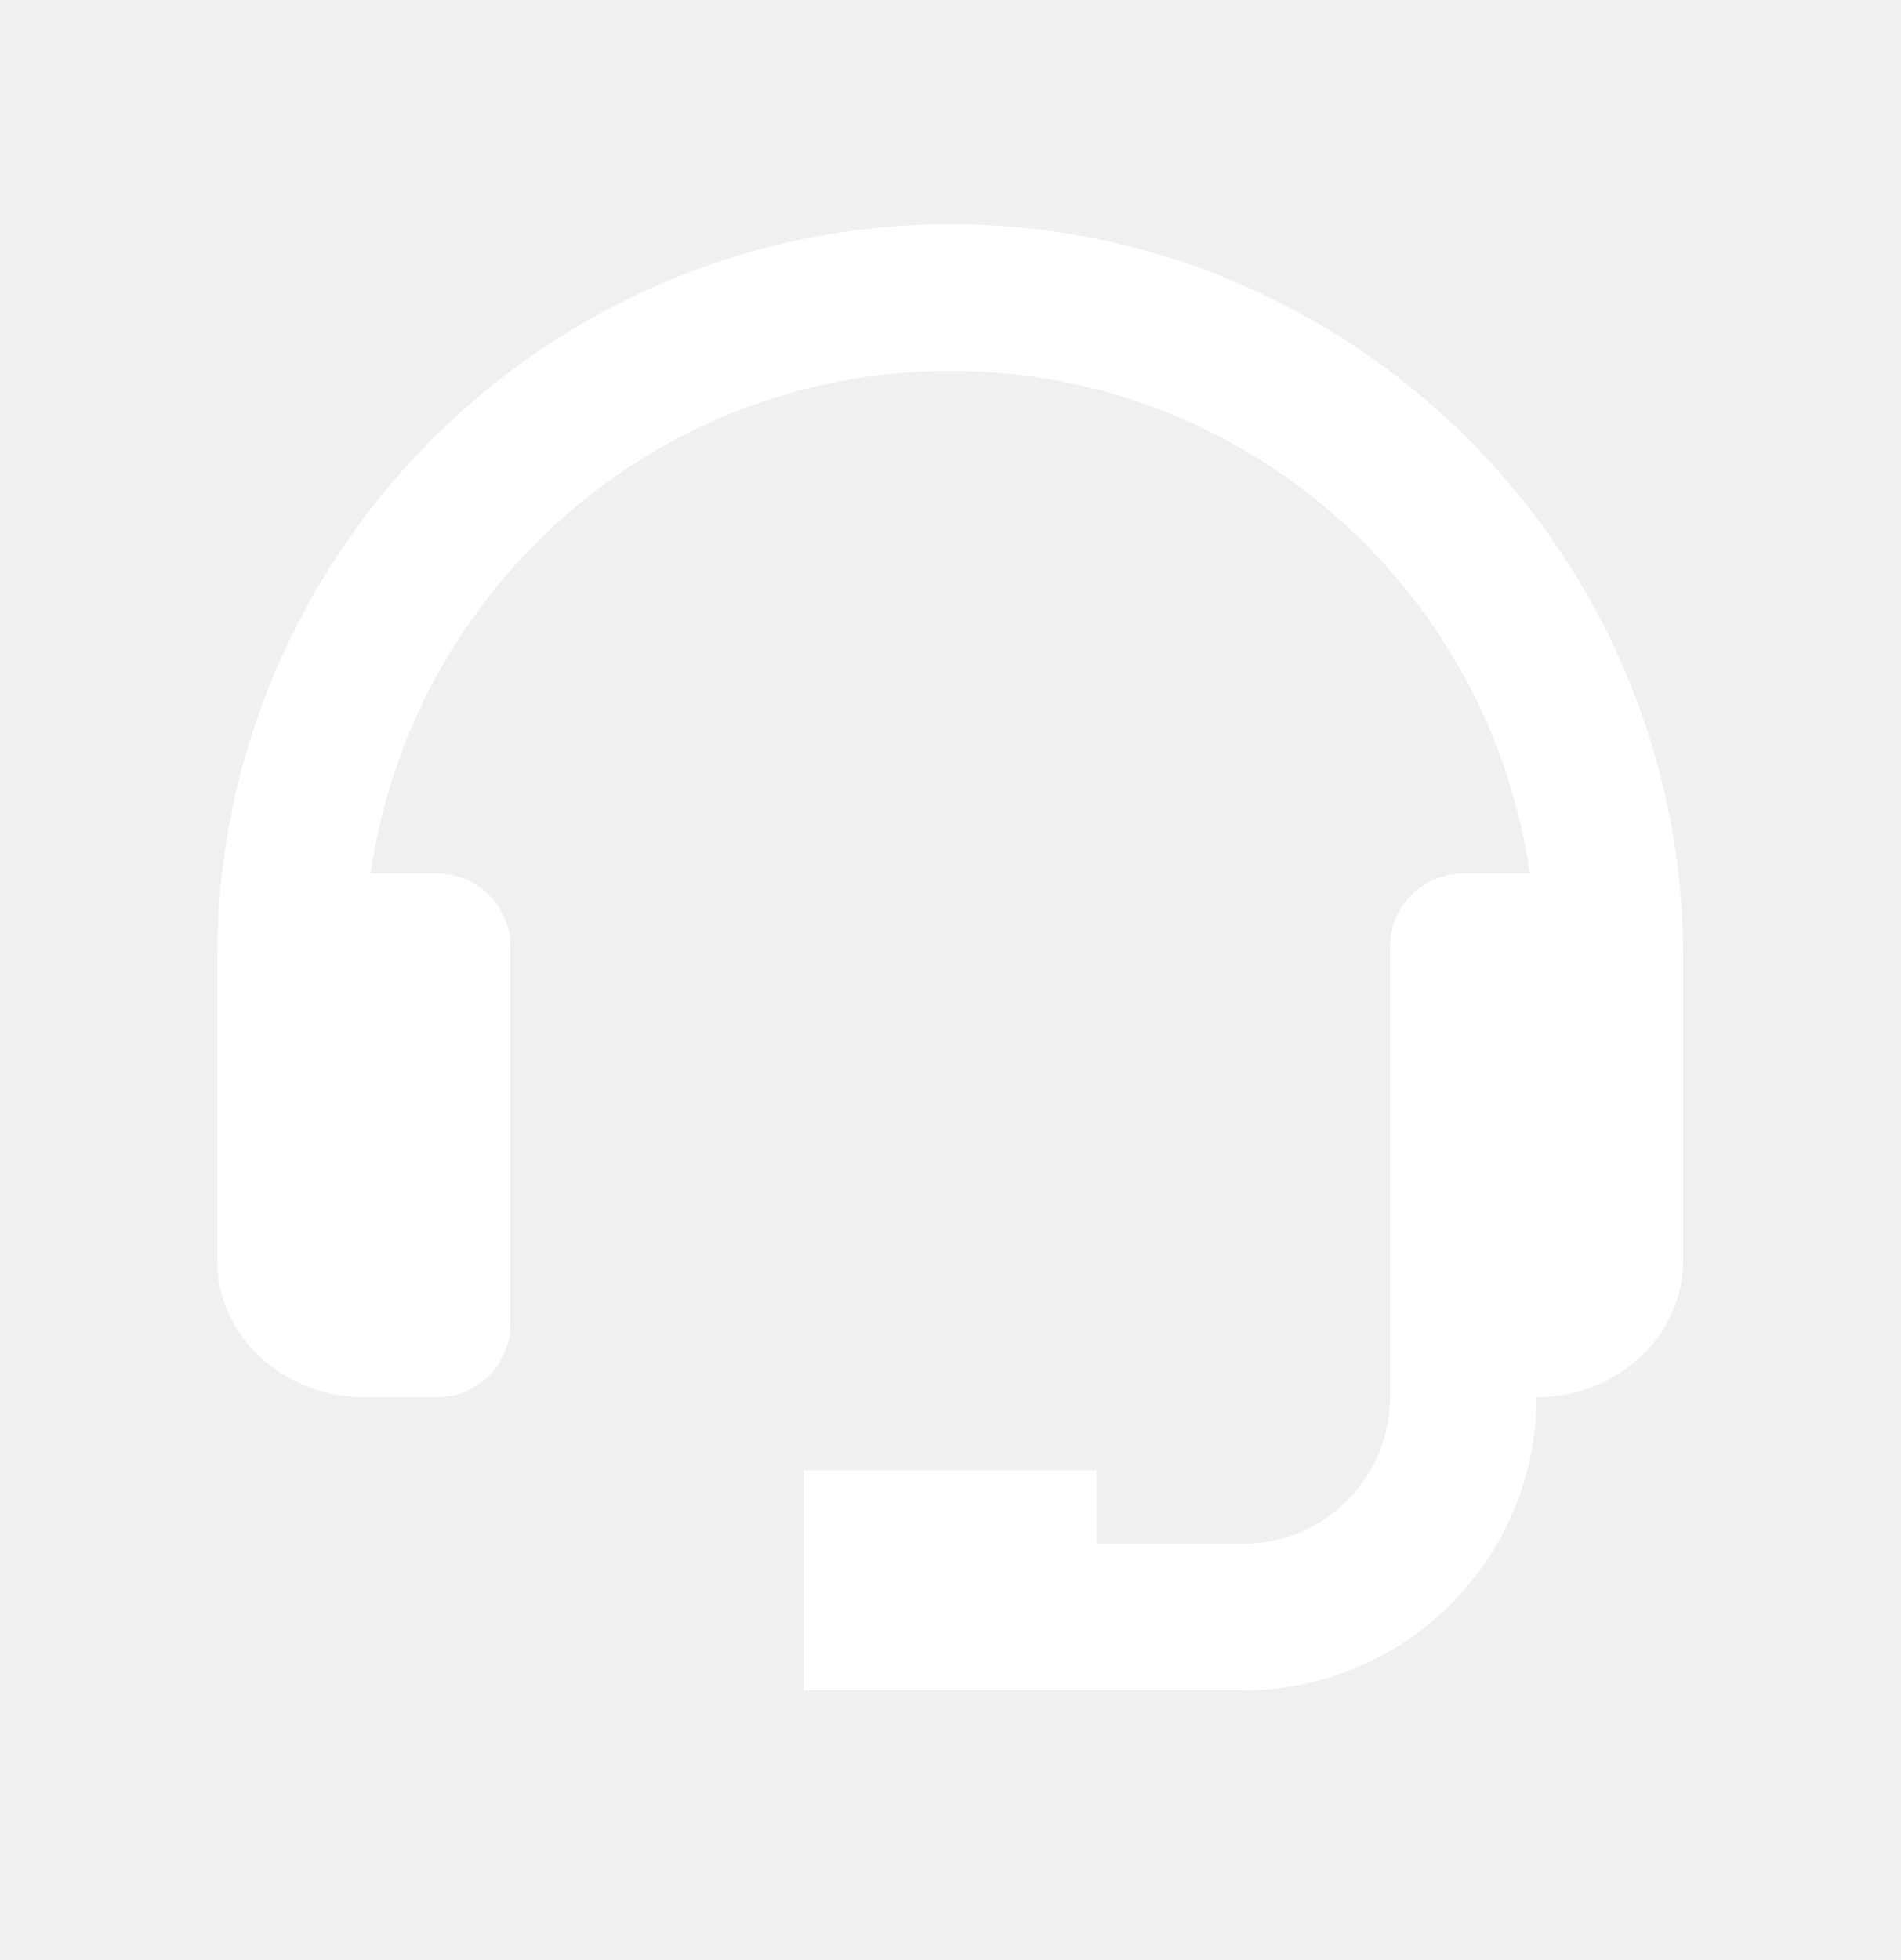
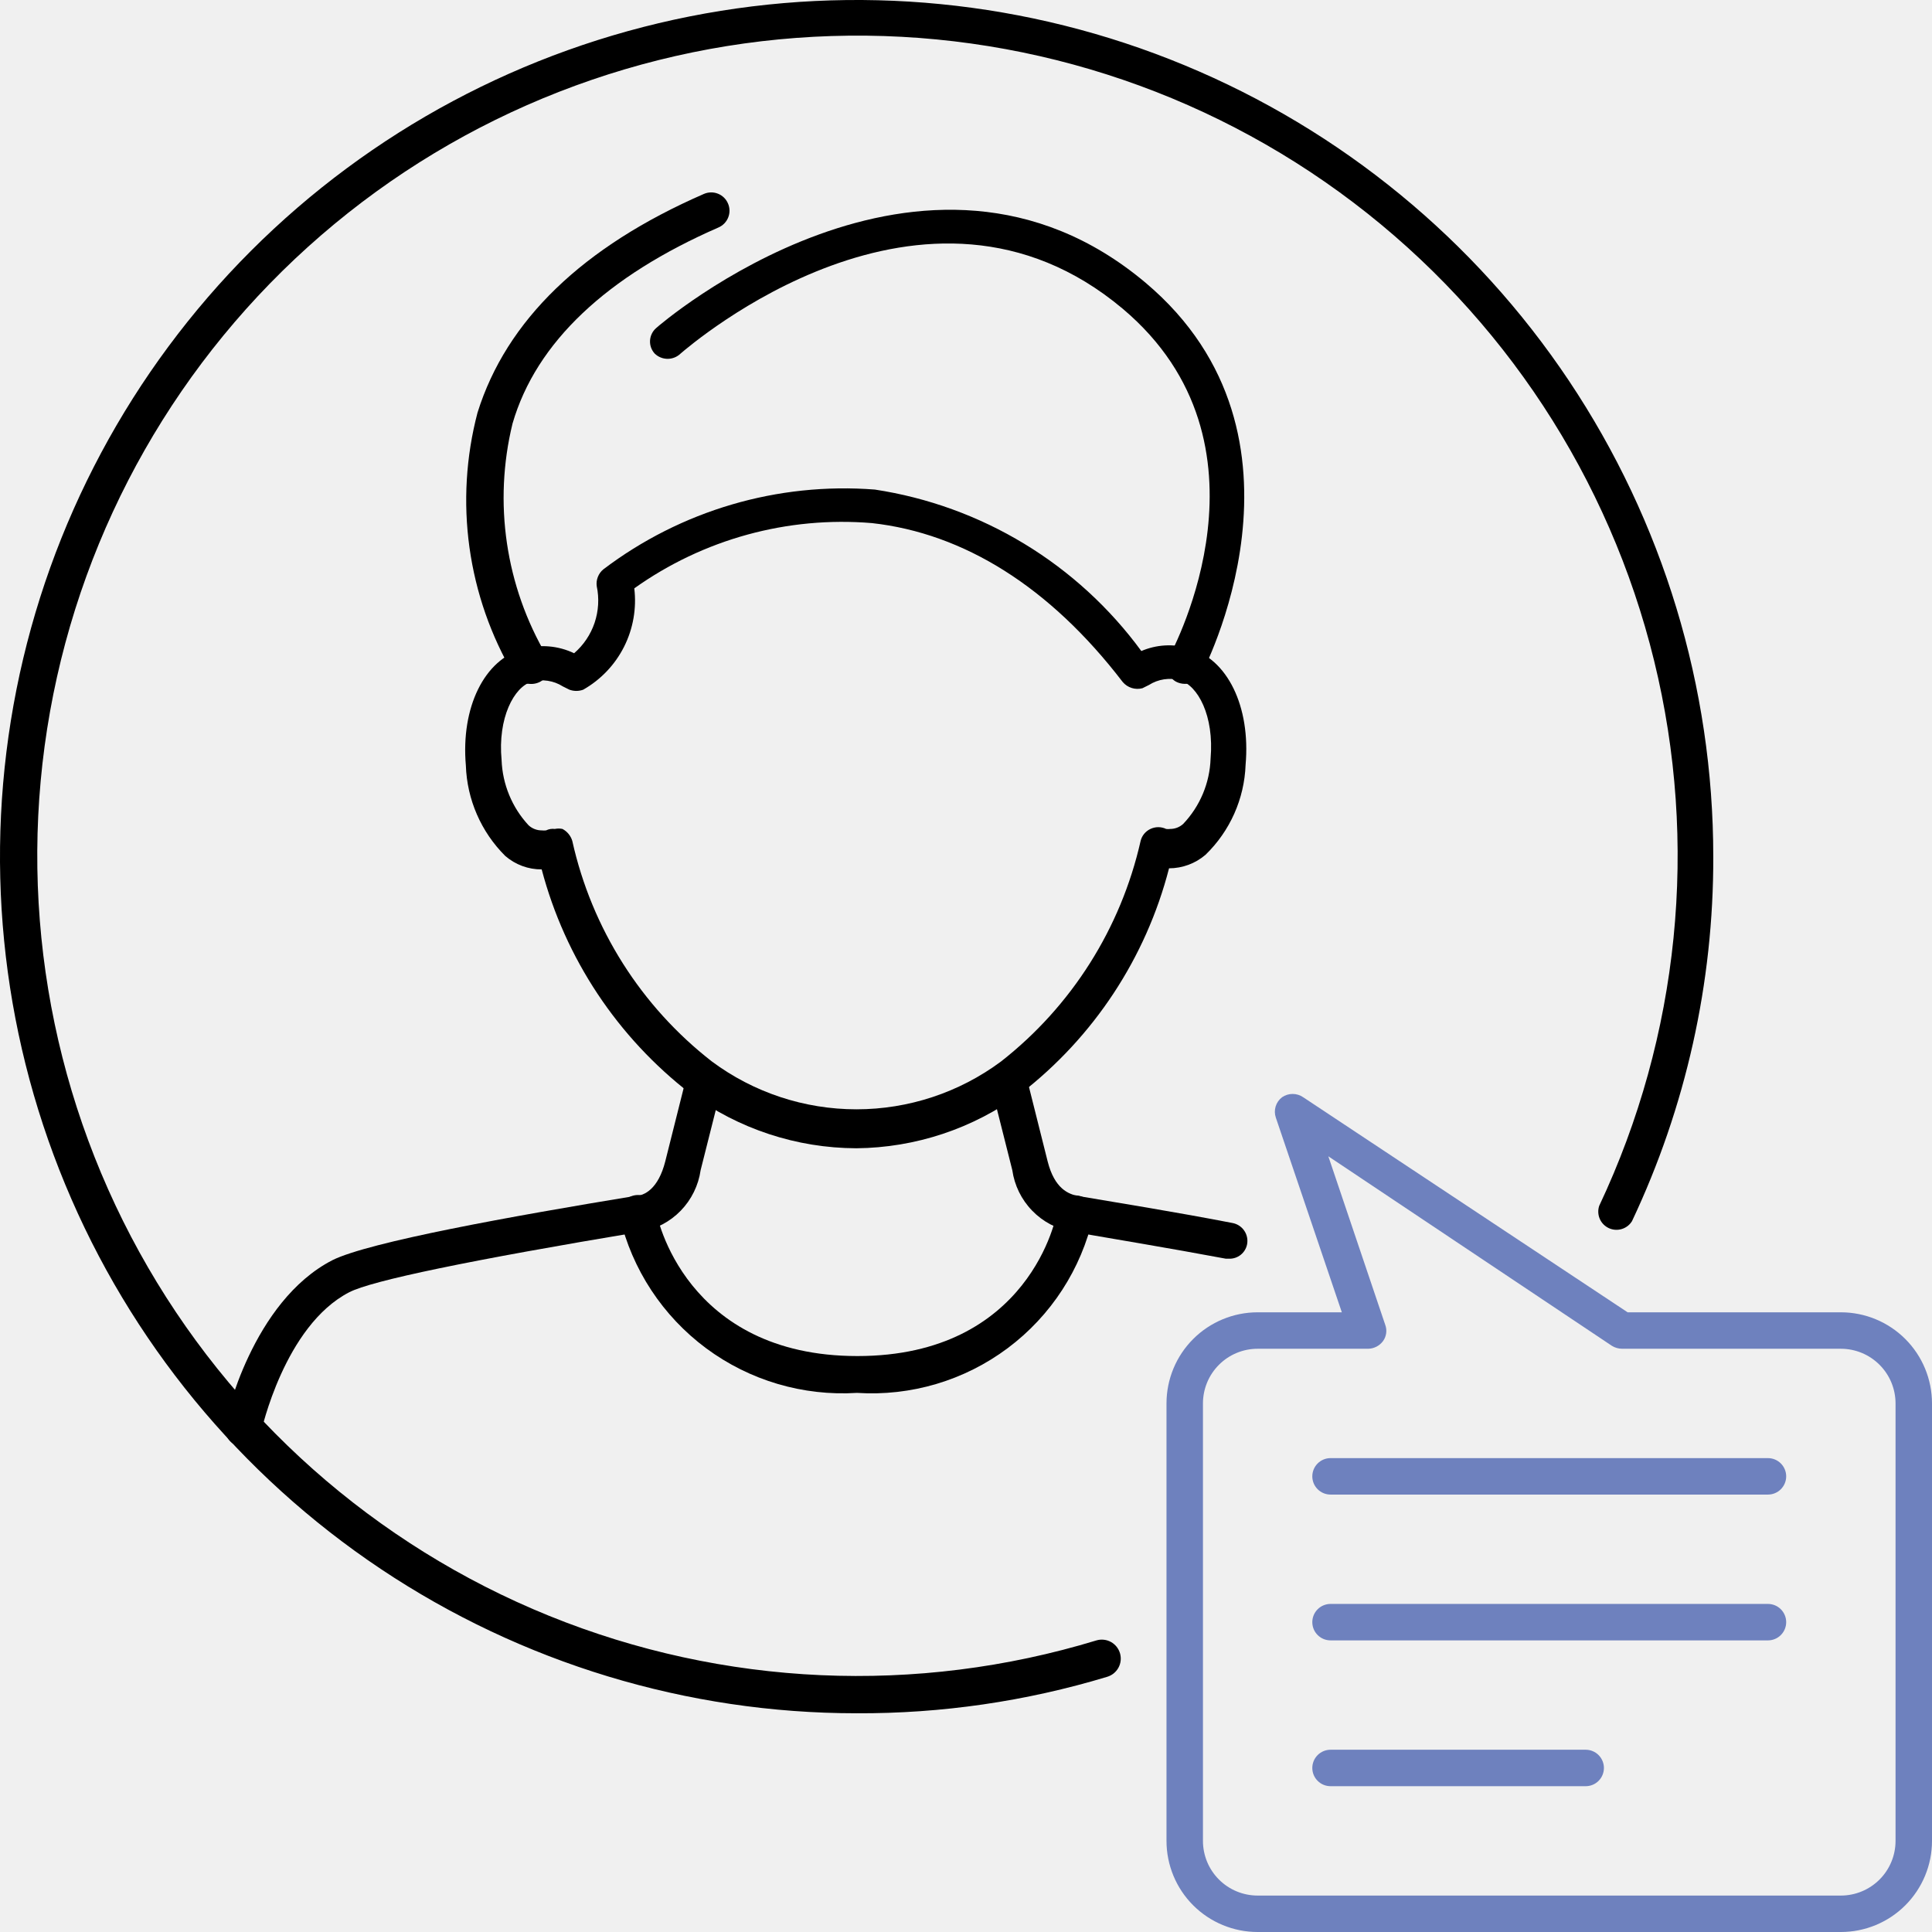
- <svg xmlns="http://www.w3.org/2000/svg" width="32" height="33" viewBox="0 0 32 33" fill="none">
-   <path d="M16 3.775C9.195 3.775 3.658 9.312 3.658 16.117V21.23C3.658 22.494 4.765 23.522 6.127 23.522H7.361C7.688 23.522 8.002 23.392 8.233 23.161C8.465 22.929 8.595 22.615 8.595 22.288V15.941C8.595 15.613 8.465 15.299 8.233 15.068C8.002 14.836 7.688 14.707 7.361 14.707H6.24C6.926 9.93 11.036 6.244 16 6.244C20.964 6.244 25.074 9.93 25.76 14.707H24.639C24.312 14.707 23.998 14.836 23.767 15.068C23.535 15.299 23.405 15.613 23.405 15.941V23.522C23.405 24.884 22.298 25.991 20.937 25.991H18.468V24.756H13.532V28.459H20.937C23.659 28.459 25.873 26.245 25.873 23.522C27.235 23.522 28.342 22.494 28.342 21.23V16.117C28.342 9.312 22.805 3.775 16 3.775Z" fill="white" />
+ <svg xmlns="http://www.w3.org/2000/svg" width="85" height="85" viewBox="0 0 85 85" fill="none">
+   <g clip-path="url(#clip0_168_82)">
+     <path d="M52.123 30.087C51.989 30.085 51.857 30.052 51.738 29.99C51.553 29.886 51.417 29.712 51.36 29.508C51.303 29.304 51.329 29.085 51.433 28.9C51.642 28.515 56.437 19.518 49.396 13.584C40.688 6.271 30.375 15.188 29.942 15.556C29.79 15.704 29.586 15.787 29.373 15.787C29.161 15.787 28.956 15.704 28.804 15.556C28.733 15.479 28.679 15.388 28.643 15.29C28.608 15.191 28.593 15.086 28.599 14.982C28.605 14.877 28.632 14.775 28.678 14.681C28.724 14.586 28.789 14.503 28.868 14.434C28.98 14.322 40.656 4.234 50.407 12.445C58.425 19.213 52.876 29.638 52.812 29.75C52.734 29.858 52.63 29.945 52.509 30.004C52.389 30.063 52.256 30.091 52.123 30.087Z" fill="black" />
+     <path d="M23.287 30.087C23.151 30.085 23.018 30.049 22.9 29.982C22.782 29.914 22.684 29.818 22.613 29.702C21.596 27.979 20.931 26.071 20.655 24.089C20.38 22.107 20.5 20.09 21.009 18.155C22.276 14.098 25.628 10.858 30.969 8.532C31.066 8.49 31.17 8.467 31.276 8.465C31.381 8.463 31.486 8.482 31.585 8.521C31.683 8.559 31.773 8.617 31.849 8.691C31.925 8.764 31.985 8.852 32.027 8.949C32.07 9.046 32.093 9.15 32.095 9.256C32.097 9.362 32.078 9.467 32.039 9.565C32 9.664 31.942 9.753 31.869 9.829C31.795 9.905 31.707 9.966 31.61 10.008C26.719 12.141 23.591 15.044 22.549 18.636C21.7 22.113 22.241 25.784 24.057 28.868C24.166 29.05 24.2 29.267 24.152 29.473C24.104 29.68 23.978 29.86 23.8 29.975C23.645 30.066 23.465 30.105 23.287 30.087Z" fill="black" />
+     <path d="M10.697 63.638H10.537C10.327 63.592 10.144 63.465 10.027 63.285C9.91 63.105 9.868 62.886 9.911 62.675C9.911 62.467 11.098 57.255 14.626 55.442C16.23 54.641 22.549 53.502 27.922 52.62C28.355 52.62 28.964 52.299 29.269 51.096L30.215 47.327C30.239 47.226 30.284 47.13 30.346 47.046C30.407 46.962 30.485 46.89 30.575 46.837C30.665 46.783 30.764 46.748 30.867 46.733C30.971 46.718 31.076 46.724 31.177 46.75C31.384 46.803 31.563 46.935 31.674 47.118C31.785 47.301 31.819 47.52 31.771 47.728L30.825 51.481C30.729 52.153 30.423 52.777 29.951 53.264C29.478 53.752 28.863 54.076 28.194 54.191C20.689 55.442 16.358 56.34 15.364 56.854C12.509 58.329 11.499 62.964 11.483 63.012C11.443 63.19 11.343 63.349 11.2 63.463C11.057 63.577 10.88 63.639 10.697 63.638Z" fill="black" />
+     <path d="M54.079 55.378H53.935C51.449 54.913 48.835 54.48 47.167 54.191C46.498 54.076 45.883 53.752 45.411 53.264C44.938 52.777 44.632 52.153 44.537 51.481L43.591 47.728C43.542 47.52 43.577 47.301 43.688 47.118C43.799 46.935 43.977 46.803 44.184 46.75C44.285 46.724 44.39 46.718 44.494 46.733C44.597 46.748 44.697 46.783 44.786 46.837C44.876 46.89 44.954 46.962 45.016 47.046C45.078 47.13 45.122 47.226 45.146 47.327L46.092 51.096C46.397 52.299 47.007 52.54 47.44 52.62C49.043 52.892 51.738 53.325 54.224 53.807C54.328 53.826 54.428 53.866 54.517 53.924C54.606 53.982 54.683 54.057 54.742 54.145C54.802 54.233 54.844 54.332 54.865 54.437C54.886 54.541 54.886 54.648 54.865 54.753C54.828 54.932 54.729 55.093 54.585 55.208C54.442 55.322 54.263 55.382 54.079 55.378Z" fill="black" />
+     <path d="M37.673 50.519C35.047 50.51 32.492 49.668 30.375 48.113C27.167 45.636 24.867 42.169 23.832 38.25C23.243 38.254 22.673 38.043 22.228 37.657C21.166 36.6 20.546 35.177 20.496 33.679C20.272 31.113 21.314 29.012 23.014 28.547C23.761 28.338 24.559 28.406 25.259 28.74C25.674 28.381 25.985 27.919 26.16 27.4C26.334 26.881 26.367 26.325 26.254 25.789C26.235 25.651 26.252 25.512 26.303 25.383C26.353 25.253 26.436 25.139 26.542 25.051C29.961 22.457 34.212 21.207 38.491 21.539C40.816 21.893 43.049 22.703 45.061 23.922C47.073 25.141 48.824 26.746 50.214 28.643C50.873 28.36 51.61 28.315 52.299 28.515C53.999 28.98 55.026 31.081 54.801 33.647C54.747 35.146 54.114 36.565 53.037 37.608C52.59 37.991 52.021 38.201 51.433 38.202C50.418 42.139 48.121 45.625 44.906 48.113C42.807 49.655 40.276 50.496 37.673 50.519ZM24.409 36.47C24.52 36.447 24.635 36.447 24.746 36.47C24.85 36.525 24.942 36.6 25.016 36.691C25.09 36.782 25.146 36.886 25.179 36.999C26.035 40.849 28.208 44.281 31.322 46.702C33.16 48.068 35.39 48.805 37.681 48.805C39.971 48.805 42.201 48.068 44.04 46.702C47.144 44.272 49.313 40.844 50.182 36.999C50.21 36.884 50.263 36.776 50.338 36.685C50.413 36.593 50.508 36.52 50.615 36.47C50.723 36.419 50.841 36.392 50.96 36.392C51.079 36.392 51.197 36.419 51.305 36.47C51.363 36.479 51.423 36.479 51.481 36.47C51.695 36.472 51.902 36.391 52.059 36.245C52.797 35.468 53.225 34.446 53.261 33.374C53.422 31.482 52.7 30.167 51.914 29.926C51.685 29.865 51.445 29.852 51.211 29.888C50.976 29.924 50.751 30.008 50.551 30.135L50.262 30.279C50.107 30.32 49.943 30.317 49.79 30.268C49.636 30.22 49.5 30.129 49.396 30.007C46.189 25.821 42.404 23.463 38.362 23.014C34.647 22.704 30.942 23.722 27.906 25.885C28.012 26.767 27.856 27.66 27.457 28.453C27.057 29.247 26.432 29.904 25.66 30.343C25.464 30.416 25.248 30.416 25.051 30.343L24.762 30.199C24.562 30.072 24.337 29.988 24.102 29.952C23.868 29.916 23.628 29.929 23.399 29.991C22.613 30.215 21.892 31.594 22.068 33.439C22.107 34.507 22.528 35.526 23.255 36.309C23.412 36.454 23.618 36.534 23.832 36.534C23.896 36.541 23.961 36.541 24.024 36.534C24.144 36.475 24.278 36.453 24.409 36.47Z" fill="black" />
+     <path d="M37.705 61.281C35.33 61.431 32.978 60.735 31.067 59.318C29.156 57.9 27.809 55.851 27.264 53.534C27.226 53.322 27.274 53.102 27.397 52.925C27.52 52.748 27.709 52.626 27.922 52.588C28.134 52.55 28.354 52.598 28.531 52.721C28.708 52.844 28.83 53.033 28.868 53.246C28.868 53.502 30.151 59.661 37.721 59.661C45.291 59.661 46.509 53.518 46.509 53.246C46.548 53.038 46.668 52.853 46.842 52.733C47.017 52.613 47.231 52.567 47.44 52.604C47.543 52.62 47.643 52.656 47.733 52.711C47.822 52.765 47.9 52.837 47.961 52.922C48.023 53.008 48.066 53.104 48.09 53.207C48.113 53.309 48.115 53.415 48.097 53.518C47.572 55.837 46.237 57.892 44.332 59.315C42.427 60.738 40.077 61.435 37.705 61.281Z" fill="black" />
+     <path d="M37.689 75.377C30.235 75.377 22.948 73.167 16.75 69.026C10.552 64.884 5.721 58.998 2.869 52.111C0.016 45.225 -0.73 37.647 0.724 30.336C2.178 23.025 5.768 16.31 11.039 11.039C16.31 5.768 23.025 2.178 30.336 0.724C37.647 -0.73 45.225 0.016 52.111 2.869C58.998 5.721 64.884 10.552 69.026 16.75C73.167 22.948 75.377 30.235 75.377 37.689C75.392 43.234 74.17 48.713 71.801 53.726C71.698 53.894 71.537 54.017 71.348 54.073C71.16 54.13 70.958 54.115 70.78 54.032C70.602 53.949 70.46 53.803 70.382 53.623C70.305 53.442 70.296 53.239 70.358 53.053C73.888 45.571 74.742 37.103 72.774 29.068C70.806 21.032 66.136 13.917 59.548 8.914C52.959 3.91 44.851 1.323 36.582 1.585C28.314 1.847 20.386 4.942 14.127 10.352C7.868 15.762 3.658 23.159 2.202 31.302C0.747 39.447 2.134 47.843 6.131 55.087C10.128 62.33 16.493 67.98 24.159 71.09C31.826 74.2 40.328 74.581 48.242 72.17C48.347 72.139 48.457 72.13 48.566 72.142C48.675 72.154 48.781 72.187 48.877 72.24C48.973 72.293 49.057 72.364 49.126 72.45C49.194 72.536 49.245 72.634 49.276 72.739C49.306 72.844 49.316 72.955 49.304 73.064C49.292 73.173 49.258 73.278 49.206 73.374C49.153 73.47 49.081 73.555 48.996 73.624C48.91 73.692 48.812 73.743 48.707 73.774C45.134 74.854 41.421 75.394 37.689 75.377Z" fill="black" />
+     <path d="M80.991 85H55.33C54.267 85 53.247 84.578 52.495 83.826C51.743 83.074 51.321 82.054 51.321 80.991V61.746C51.321 60.682 51.743 59.663 52.495 58.911C53.247 58.159 54.267 57.736 55.33 57.736H59.035L56.132 49.172C56.077 49.013 56.074 48.84 56.123 48.679C56.172 48.518 56.271 48.376 56.405 48.274C56.541 48.179 56.704 48.129 56.87 48.129C57.036 48.129 57.198 48.179 57.335 48.274L71.609 57.736H80.991C82.054 57.736 83.074 58.159 83.826 58.911C84.578 59.663 85 60.682 85 61.746V80.991C85 82.054 84.578 83.074 83.826 83.826C83.074 84.578 82.054 85 80.991 85ZM55.33 59.34C54.692 59.34 54.08 59.593 53.629 60.045C53.178 60.496 52.925 61.108 52.925 61.746V80.991C52.925 81.629 53.178 82.241 53.629 82.692C54.08 83.143 54.692 83.397 55.33 83.397H80.991C81.629 83.397 82.24 83.143 82.692 82.692C83.143 82.241 83.396 81.629 83.396 80.991V61.746C83.396 61.108 83.143 60.496 82.692 60.045C82.24 59.593 81.629 59.34 80.991 59.34H71.368C71.209 59.339 71.054 59.295 70.919 59.212L58.441 50.872L60.943 58.282C60.988 58.401 61.003 58.529 60.986 58.654C60.969 58.78 60.922 58.9 60.847 59.003C60.771 59.106 60.672 59.19 60.558 59.248C60.444 59.307 60.318 59.338 60.19 59.34H55.33Z" fill="#6E81BE" />
+     <path d="M69.764 78.585H58.538C58.325 78.585 58.121 78.501 57.971 78.35C57.82 78.2 57.736 77.996 57.736 77.783C57.736 77.571 57.82 77.367 57.971 77.216C58.121 77.066 58.325 76.981 58.538 76.981H69.764C69.977 76.981 70.181 77.066 70.331 77.216C70.481 77.367 70.566 77.571 70.566 77.783C70.566 77.996 70.481 78.2 70.331 78.35C70.181 78.501 69.977 78.585 69.764 78.585Z" fill="#6E81BE" />
+     <path d="M77.783 72.17H58.538C58.325 72.17 58.121 72.086 57.971 71.935C57.82 71.785 57.736 71.581 57.736 71.368C57.736 71.156 57.82 70.952 57.971 70.801C58.121 70.651 58.325 70.566 58.538 70.566H77.783C77.996 70.566 78.2 70.651 78.35 70.801C78.5 70.952 78.585 71.156 78.585 71.368C78.585 71.581 78.5 71.785 78.35 71.935C78.2 72.086 77.996 72.17 77.783 72.17Z" fill="#6E81BE" />
+     <path d="M77.783 65.755H58.538C58.325 65.755 58.121 65.671 57.971 65.52C57.82 65.37 57.736 65.166 57.736 64.953C57.736 64.741 57.82 64.537 57.971 64.386C58.121 64.236 58.325 64.151 58.538 64.151H77.783C77.996 64.151 78.2 64.236 78.35 64.386C78.5 64.537 78.585 64.741 78.585 64.953C78.585 65.166 78.5 65.37 78.35 65.52C78.2 65.671 77.996 65.755 77.783 65.755Z" fill="#6E81BE" />
+   </g>
+   <defs>
+     <clipPath id="clip0_168_82">
+       <rect width="85" height="85" fill="white" />
+     </clipPath>
+   </defs>
</svg>
